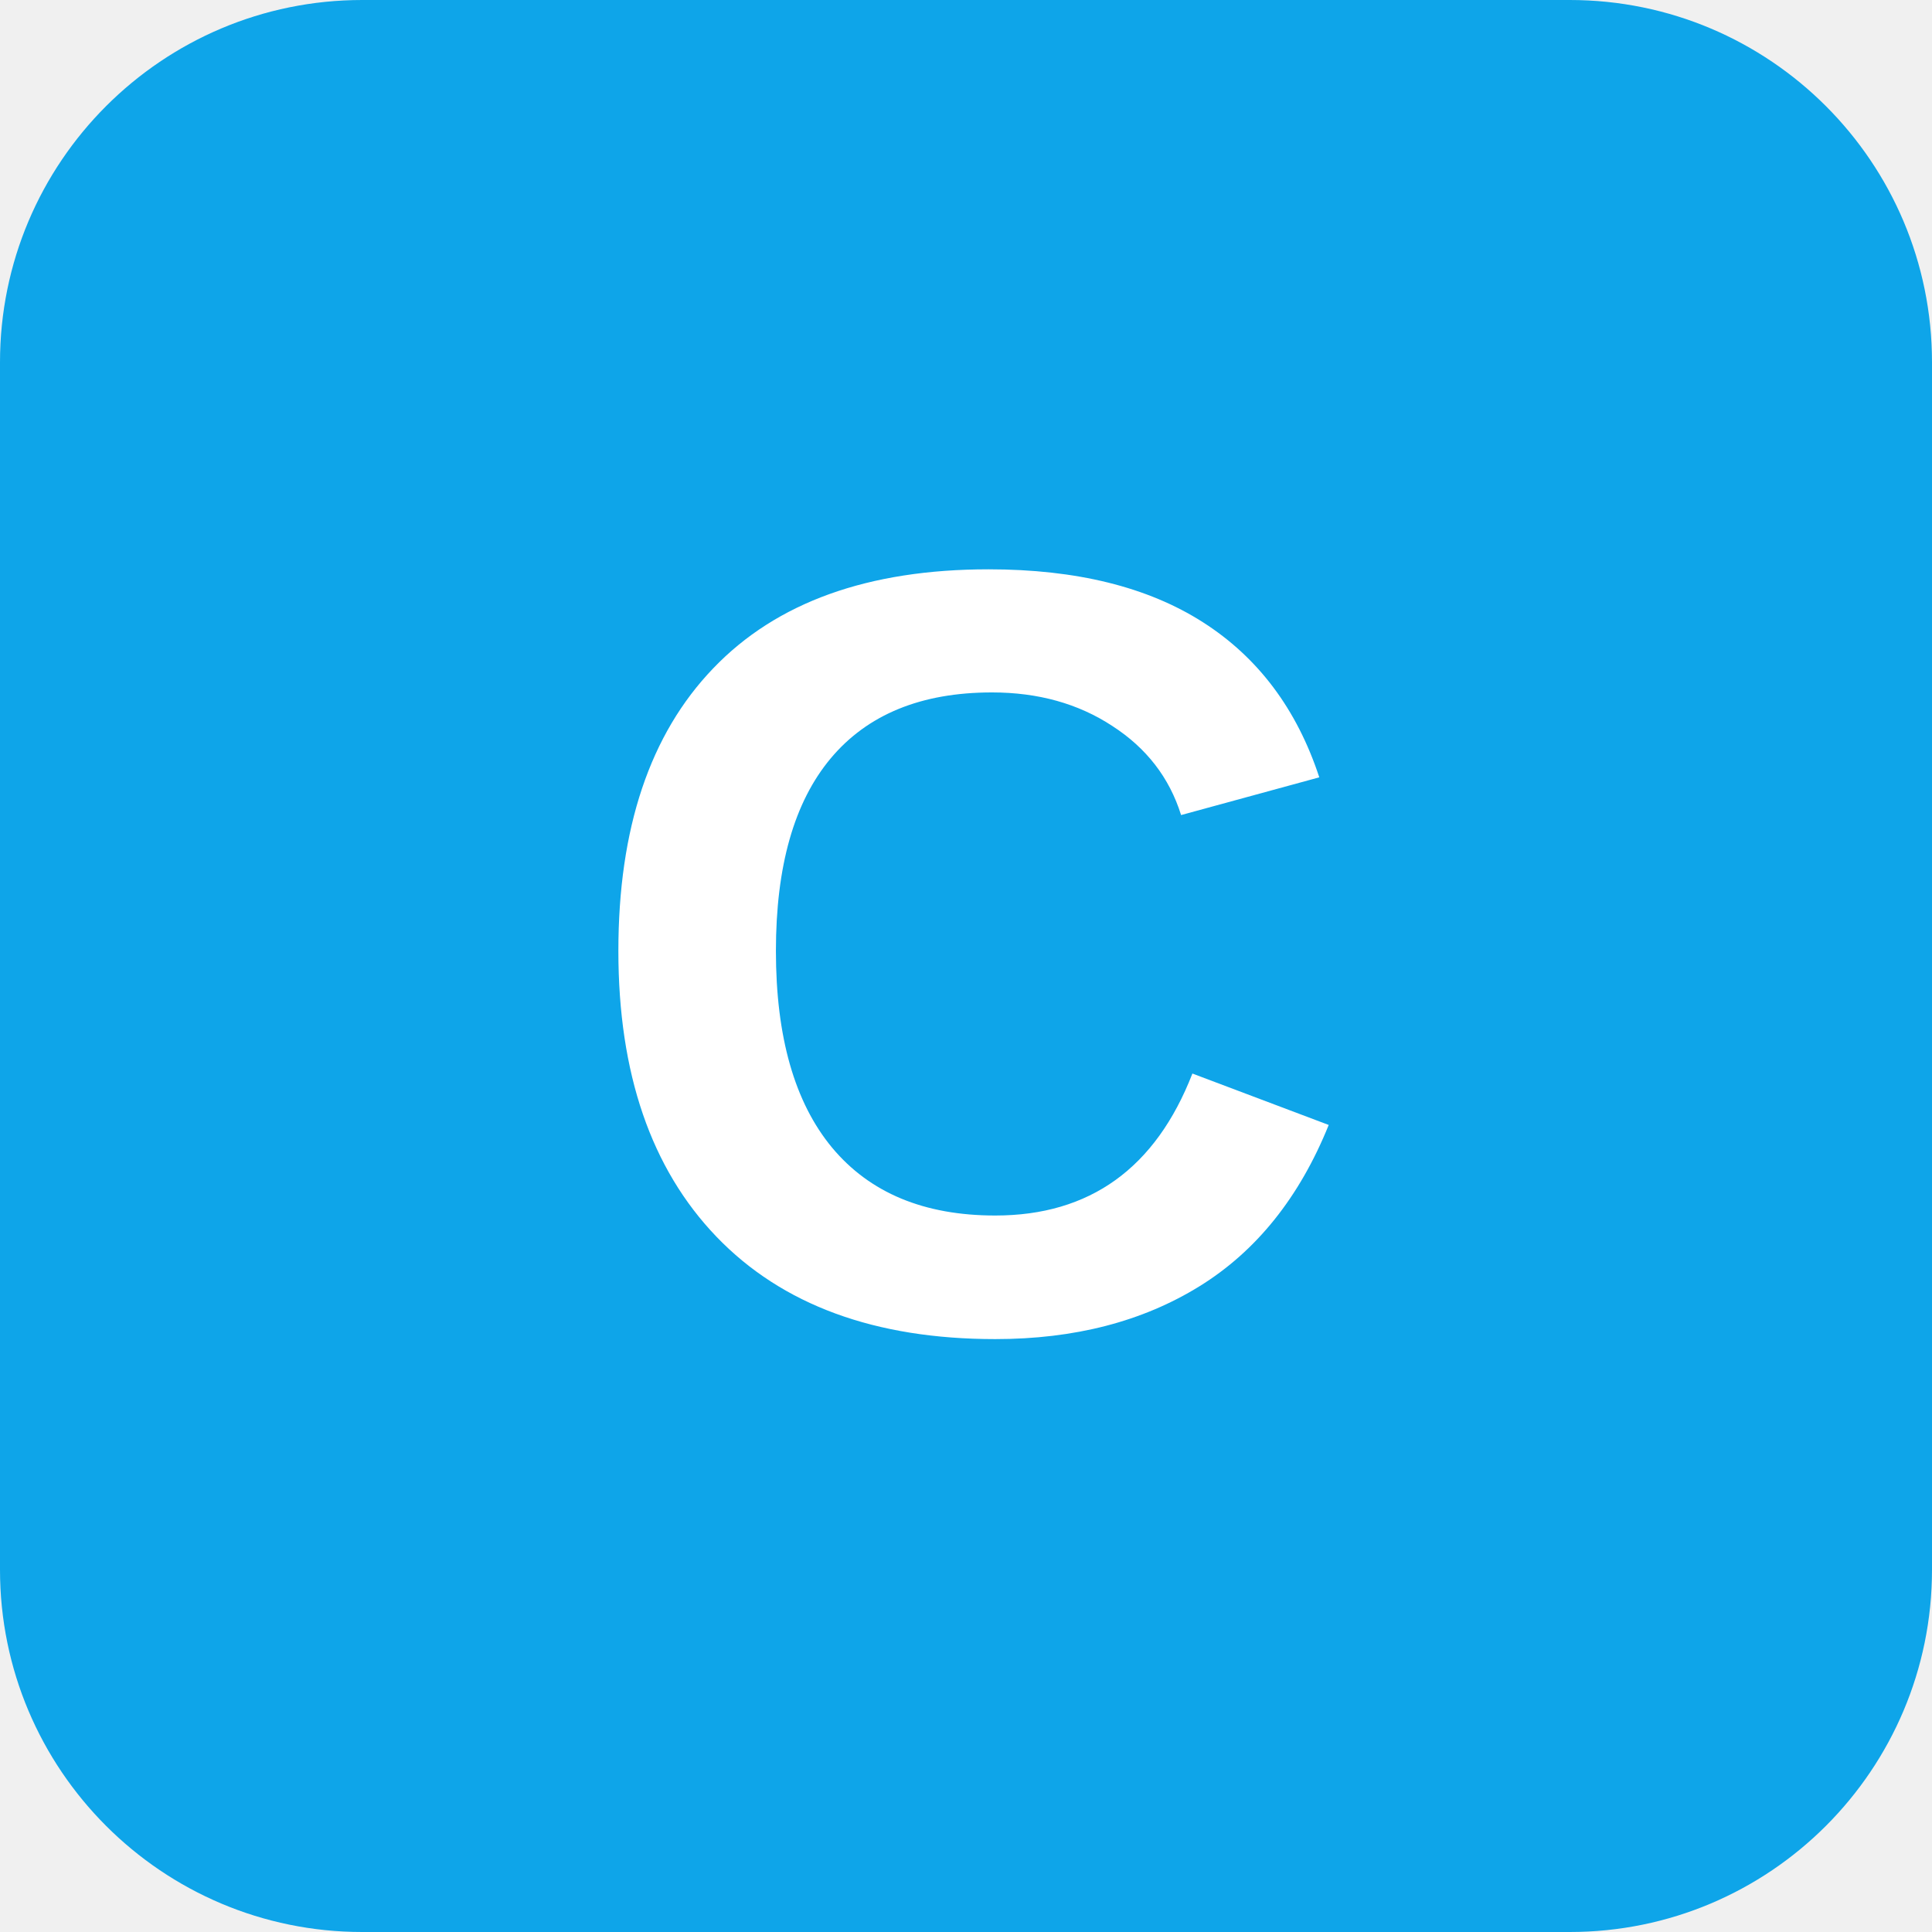
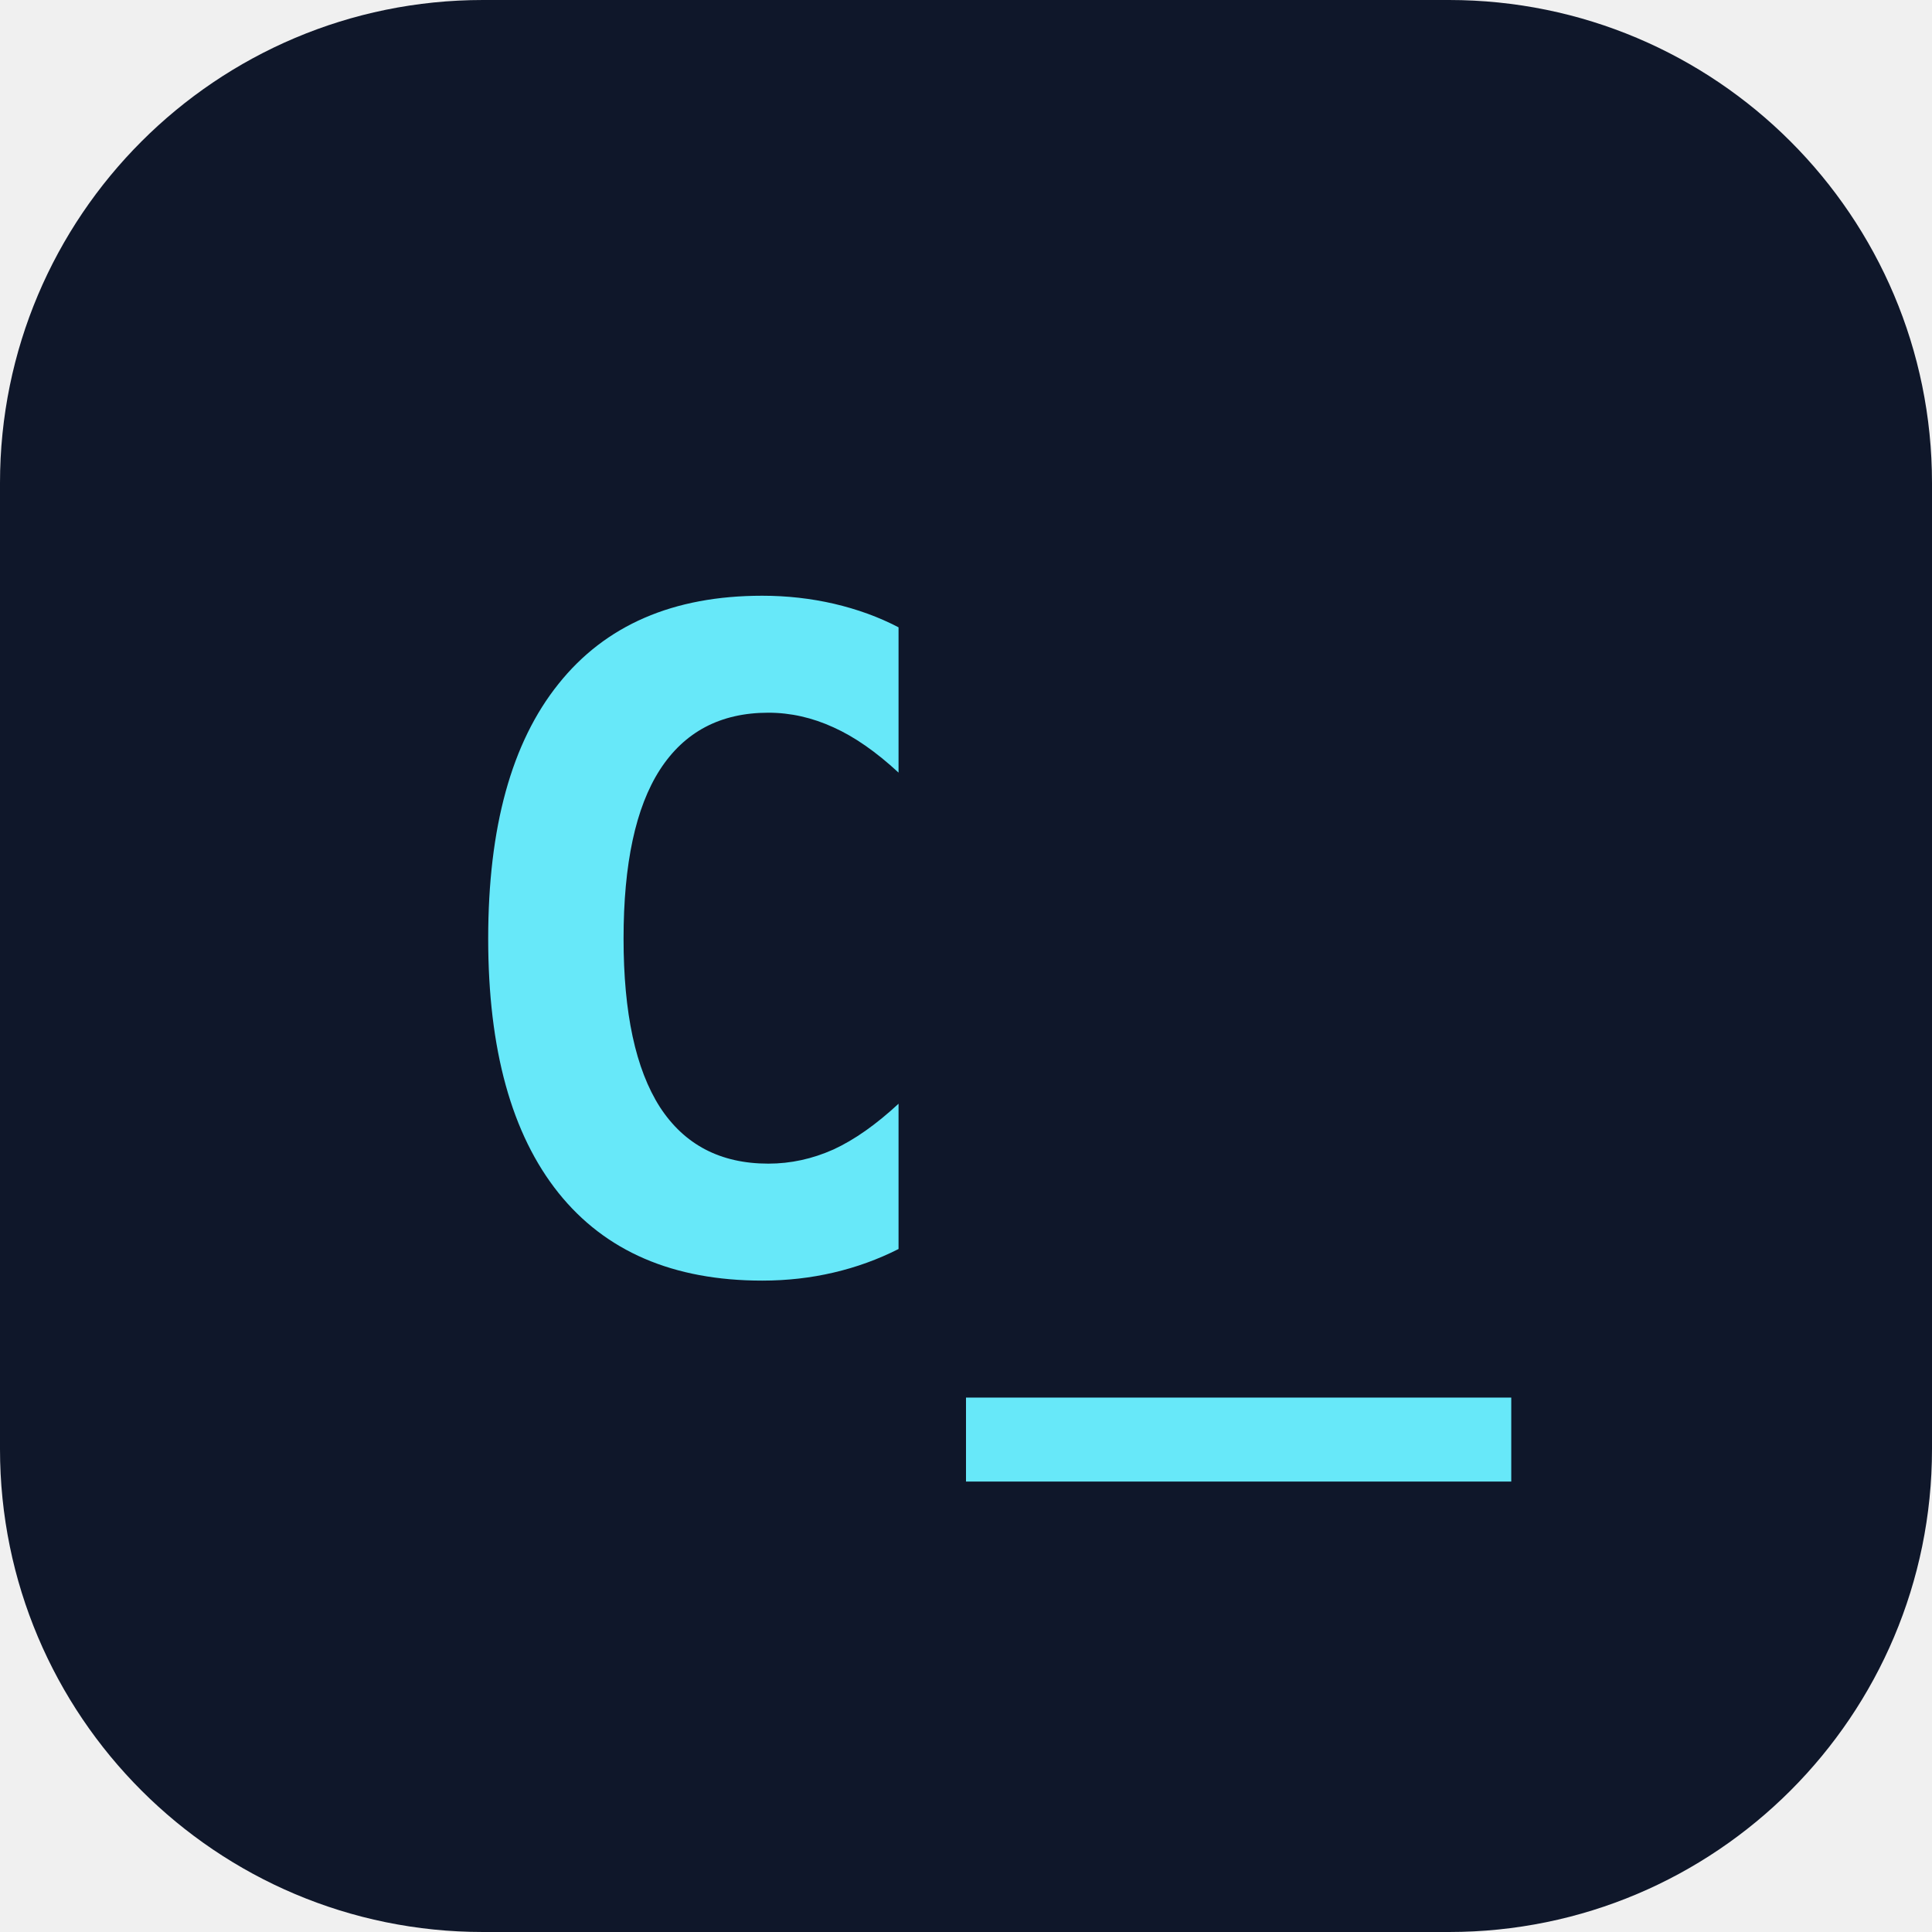
<svg xmlns="http://www.w3.org/2000/svg" viewBox="0 0 64 64">
-   <rect width="64" height="64" rx="12" fill="#0ea5e9" />
-   <text x="32" y="44" font-family="Arial, sans-serif" font-size="36" font-weight="bold" fill="white" text-anchor="middle">C</text>
+   <rect width="64" height="64" rx="16" fill="#0f172a" />
+   <text x="32" y="42" font-family="Consolas, monospace" font-size="30" font-weight="bold" fill="#67e8f9" text-anchor="middle">C_</text>
</svg>
